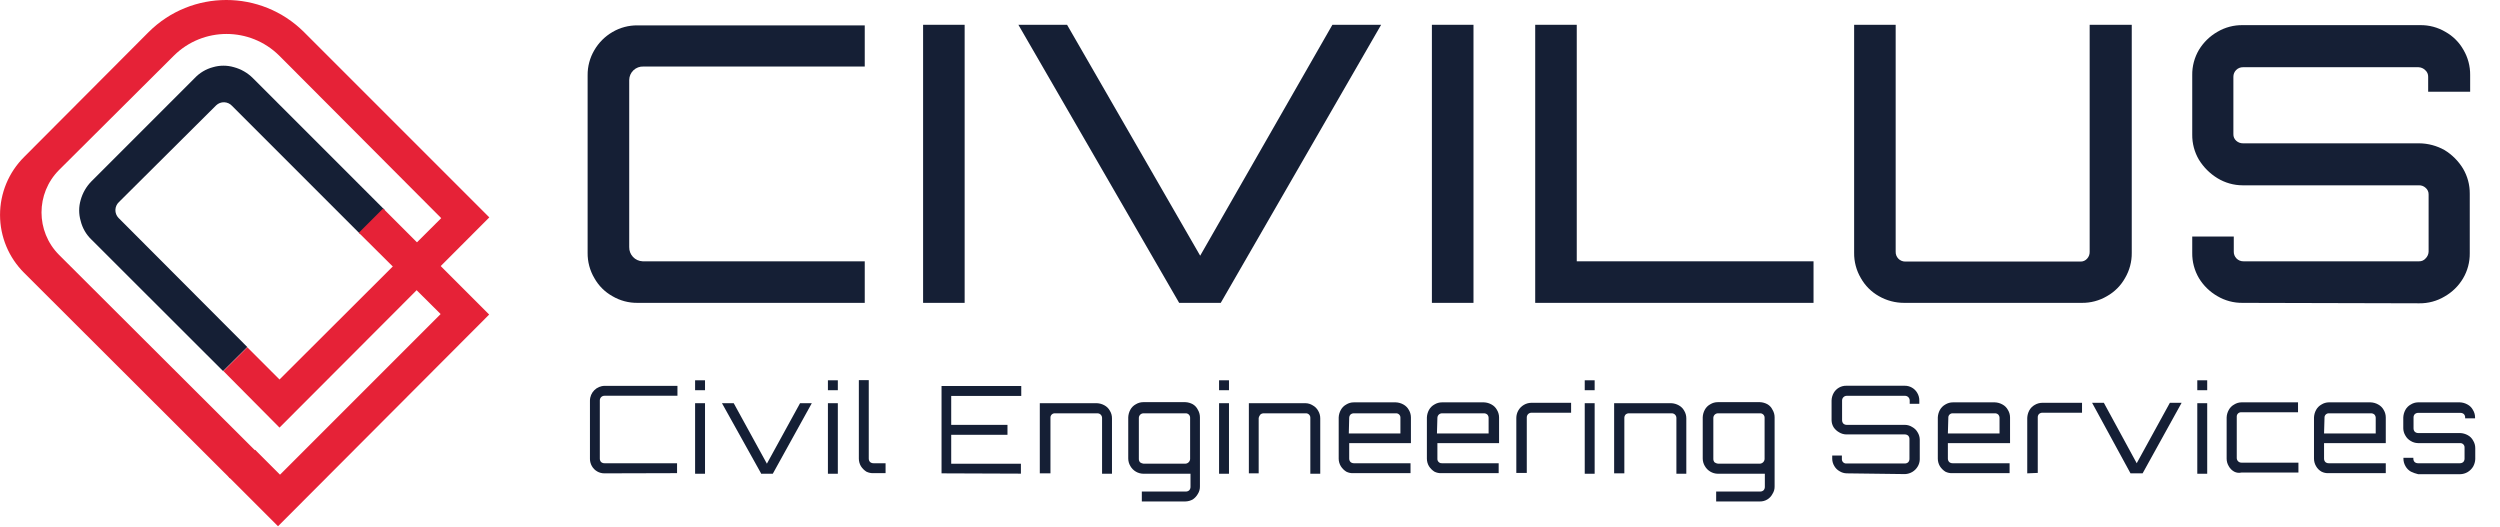
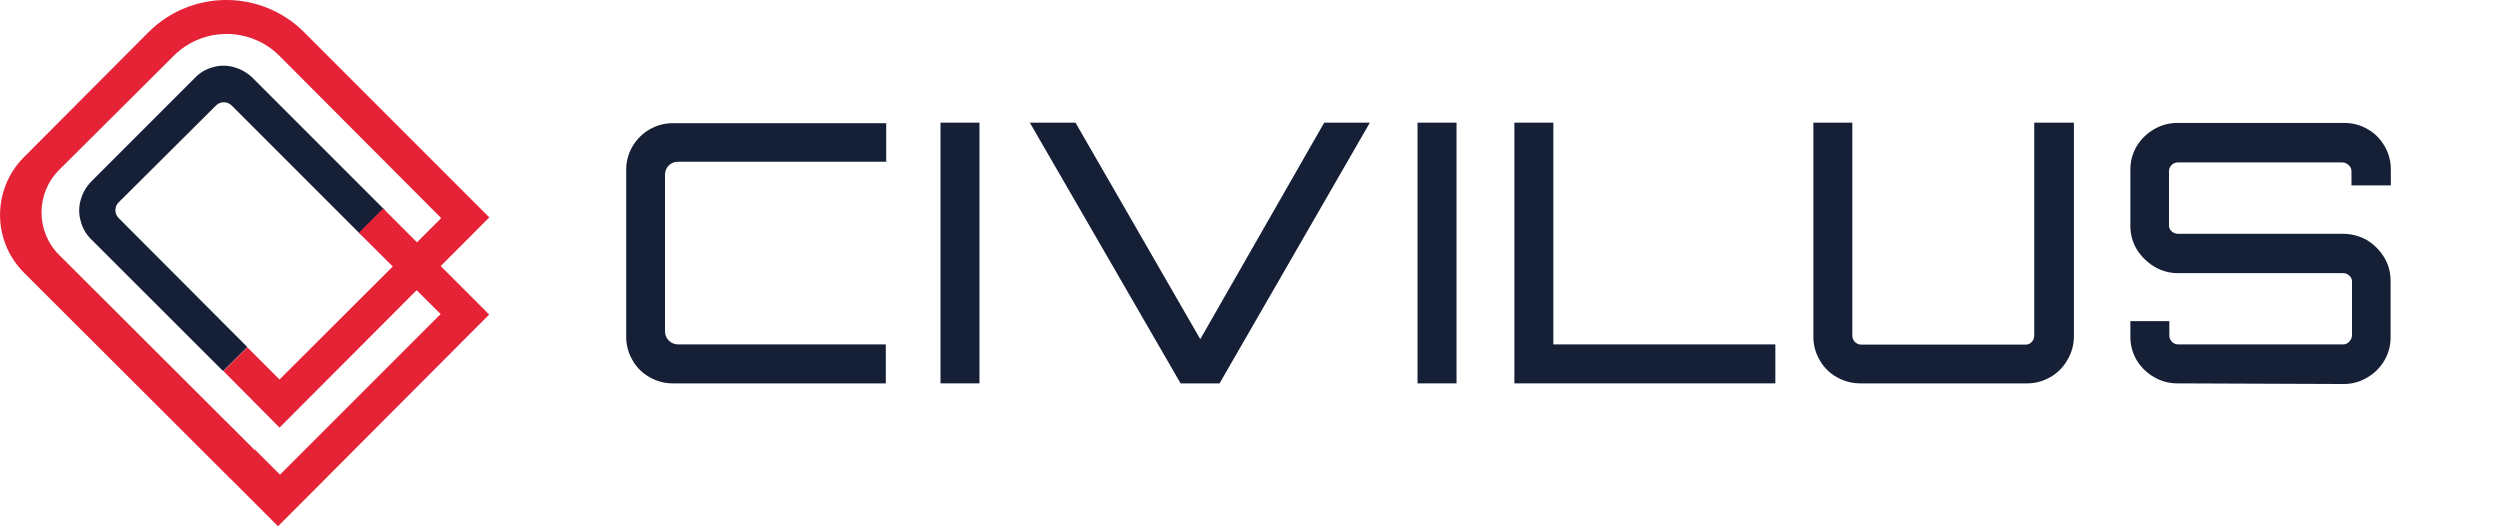
<svg xmlns="http://www.w3.org/2000/svg" id="Capa_1" data-name="Capa 1" viewBox="0 0 504.28 106.15">
  <defs>
    <style>.cls-1{fill:#151f35;}.cls-2{fill:#e62237;}</style>
  </defs>
-   <path class="cls-1" d="M128.61,61.09a9.72,9.72,0,0,1-5.08-1.35,9.43,9.43,0,0,1-3.64-3.64A9.78,9.78,0,0,1,118.53,51V15.19a9.78,9.78,0,0,1,1.36-5.08,10.08,10.08,0,0,1,3.64-3.64,9.72,9.72,0,0,1,5.08-1.35h45.82v8.3H129.8a2.75,2.75,0,0,0-2.88,2.71v33.7a2.81,2.81,0,0,0,2.71,2.88h44.8v8.38Z" />
-   <path class="cls-1" d="M186.2,61.09V5h8.38V61.09Z" />
-   <path class="cls-1" d="M237.85,61.09,205.42,5h9.82l26.85,46.58L268.76,5h9.83L246.24,61.09Z" />
-   <path class="cls-1" d="M288.83,61.09V5h8.39V61.09Z" />
-   <path class="cls-1" d="M309.67,61.09V5h8.38V52.71h47.76v8.38Z" />
-   <path class="cls-1" d="M379,59.74a9.5,9.5,0,0,1-3.64-3.64A9.77,9.77,0,0,1,374,51V5h8.38V50.76a1.92,1.92,0,0,0,1.95,2h35.31a1.7,1.7,0,0,0,1.36-.59,1.93,1.93,0,0,0,.51-1.36V5H430V51a9.77,9.77,0,0,1-1.35,5.08A9.5,9.5,0,0,1,425,59.74a9.74,9.74,0,0,1-5.08,1.35H384.11A10.19,10.19,0,0,1,379,59.74Z" />
-   <path class="cls-1" d="M452.36,61.09a9.72,9.72,0,0,1-5.08-1.35,10.4,10.4,0,0,1-3.73-3.64A9.77,9.77,0,0,1,442.2,51V47.71h8.38v3a1.92,1.92,0,0,0,1.95,2h35.4a1.67,1.67,0,0,0,1.35-.59,2,2,0,0,0,.6-1.36V39.25a1.68,1.68,0,0,0-.6-1.36,1.89,1.89,0,0,0-1.35-.51H452.36a9.8,9.8,0,0,1-5.08-1.44,11.34,11.34,0,0,1-3.73-3.72,9.77,9.77,0,0,1-1.35-5.08v-12a9.77,9.77,0,0,1,1.35-5.08,10.4,10.4,0,0,1,3.73-3.64,9.72,9.72,0,0,1,5.08-1.35h35.82a9.72,9.72,0,0,1,5.08,1.35,9.46,9.46,0,0,1,3.65,3.64,9.77,9.77,0,0,1,1.35,5.08V18.5h-8.47v-3a1.7,1.7,0,0,0-.59-1.35,2,2,0,0,0-1.36-.59H452.45a1.91,1.91,0,0,0-1.95,1.94V27.05a1.7,1.7,0,0,0,.59,1.36,2,2,0,0,0,1.36.5H488a10.61,10.61,0,0,1,5.09,1.36A11.21,11.21,0,0,1,496.82,34a9.79,9.79,0,0,1,1.36,5.09v12a9.73,9.73,0,0,1-1.36,5.08,10.14,10.14,0,0,1-3.72,3.64A9.69,9.69,0,0,1,488,61.18Z" />
-   <path class="cls-1" d="M121.92,95.48A2.88,2.88,0,0,1,119.38,94,2.94,2.94,0,0,1,119,92.6V80.83a3,3,0,0,1,3-3h14.65v2H121.92a.93.93,0,0,0-.93.93V92.51a1,1,0,0,0,.25.68,1,1,0,0,0,.68.25h14.65v2Z" />
-   <path class="cls-1" d="M140.21,78.71v-2h2v2Zm0,16.77V81.33h2V95.56h-2Z" />
-   <path class="cls-1" d="M153.51,95.48l-7.88-14.15H148l6.69,12.2,6.69-12.2h2.37l-7.87,14.23h-2.37Z" />
-   <path class="cls-1" d="M167,78.71v-2h2v2Zm0,16.77V81.33h2V95.56h-2Z" />
-   <path class="cls-1" d="M174.76,95.14a3.61,3.61,0,0,1-1.1-1.1,3,3,0,0,1-.42-1.53V76.68h2V92.51a1,1,0,0,0,.26.68,1,1,0,0,0,.67.25h2.46v2h-2.37A3,3,0,0,1,174.76,95.14Z" />
-   <path class="cls-1" d="M189.92,95.48V77.86H206v2H191.87v5.84h11.35v2H191.87v5.84h14.06v2Z" />
-   <path class="cls-1" d="M209.74,95.48V81.33h11.52a3.4,3.4,0,0,1,1.52.43,2.71,2.71,0,0,1,1.1,1.1,2.85,2.85,0,0,1,.42,1.52V95.56h-2V84.3a.93.93,0,0,0-.93-.93h-8.55a.86.86,0,0,0-.93.93V95.48Z" />
-   <path class="cls-1" d="M230.32,101.15v-2h8.89a1,1,0,0,0,.68-.26,1,1,0,0,0,.25-.67V95.56h-9.48A3.07,3.07,0,0,1,228,94a3,3,0,0,1-.42-1.53v-8.3a3.48,3.48,0,0,1,.42-1.52,2.71,2.71,0,0,1,1.1-1.1,2.89,2.89,0,0,1,1.53-.43h8.46a3.41,3.41,0,0,1,1.53.43,2.6,2.6,0,0,1,1,1.1,2.94,2.94,0,0,1,.42,1.52V98.1a2.69,2.69,0,0,1-.42,1.53,3.36,3.36,0,0,1-1,1.1,3.22,3.22,0,0,1-1.53.42Zm.34-7.62h8.46a1,1,0,0,0,.94-.93V84.3a.88.88,0,0,0-.94-.93h-8.46a.94.94,0,0,0-.94.93v8.3a1,1,0,0,0,.26.67,1.54,1.54,0,0,0,.68.26Z" />
-   <path class="cls-1" d="M245.9,78.71v-2h2v2Zm0,16.77V81.33h2V95.56h-2Z" />
-   <path class="cls-1" d="M251.91,95.48V81.33h11.43a2.79,2.79,0,0,1,1.44.43,2.73,2.73,0,0,1,1.11,1.1,2.94,2.94,0,0,1,.42,1.52V95.56h-2V84.3a.88.88,0,0,0-.94-.93h-8.46a1,1,0,0,0-.68.25,1.62,1.62,0,0,0-.34.68V95.48Z" />
-   <path class="cls-1" d="M271.56,95.14a3.5,3.5,0,0,1-1.1-1.1,2.92,2.92,0,0,1-.43-1.53v-8.3a3.37,3.37,0,0,1,.43-1.52,2.71,2.71,0,0,1,1.1-1.1,2.86,2.86,0,0,1,1.52-.43h8.47a3.41,3.41,0,0,1,1.53.43,2.77,2.77,0,0,1,1.1,1.1,2.94,2.94,0,0,1,.42,1.52v5.17H272.15v3.13a1,1,0,0,0,.26.68,1,1,0,0,0,.67.25h11.44v2H273A2.81,2.81,0,0,1,271.56,95.14Zm.51-7.71h10.41V84.3a.86.86,0,0,0-.93-.93h-8.47a1,1,0,0,0-.67.25,1,1,0,0,0-.26.68Z" />
-   <path class="cls-1" d="M289.34,95.14a3.61,3.61,0,0,1-1.1-1.1,3,3,0,0,1-.42-1.53v-8.3a3.48,3.48,0,0,1,.42-1.52,2.77,2.77,0,0,1,1.1-1.1,2.89,2.89,0,0,1,1.53-.43h8.47a3.4,3.4,0,0,1,1.52.43,2.71,2.71,0,0,1,1.1,1.1,2.94,2.94,0,0,1,.42,1.52v5.17H289.94v3.13a.86.86,0,0,0,.93.93H302.3v2H290.78A2.84,2.84,0,0,1,289.34,95.14Zm.51-7.71h10.42V84.3a1,1,0,0,0-.26-.68,1,1,0,0,0-.67-.25h-8.47a.93.93,0,0,0-.93.93h0Z" />
-   <path class="cls-1" d="M305.86,95.48V84.3a3.07,3.07,0,0,1,1.52-2.63,3,3,0,0,1,1.53-.42h8v2h-8a.94.94,0,0,0-.94.93V95.39h-2.11Z" />
-   <path class="cls-1" d="M319.66,78.71v-2h2v2Zm0,16.77V81.33h2V95.56h-2Z" />
-   <path class="cls-1" d="M325.59,95.48V81.33h11.52a3.4,3.4,0,0,1,1.52.43,2.71,2.71,0,0,1,1.1,1.1,2.94,2.94,0,0,1,.42,1.52V95.56h-2V84.3a.93.93,0,0,0-.93-.93h-8.64a1,1,0,0,0-.68.25,1,1,0,0,0-.25.68V95.48Z" />
-   <path class="cls-1" d="M346.17,101.15v-2h8.89a1,1,0,0,0,.68-.26,1,1,0,0,0,.25-.67V95.56h-9.48A3.07,3.07,0,0,1,343.88,94a3,3,0,0,1-.42-1.53v-8.3a3.48,3.48,0,0,1,.42-1.52,2.71,2.71,0,0,1,1.1-1.1,2.87,2.87,0,0,1,1.53-.43H355a3.41,3.41,0,0,1,1.53.43,2.52,2.52,0,0,1,1,1.1,2.86,2.86,0,0,1,.43,1.52V98.1a2.63,2.63,0,0,1-.43,1.53,2.79,2.79,0,0,1-2.54,1.52Zm.34-7.62H355a1,1,0,0,0,.94-.93V84.3a.88.88,0,0,0-.94-.93h-8.46a.94.94,0,0,0-.94.93v8.3a1,1,0,0,0,.26.67,1.54,1.54,0,0,0,.68.26Z" />
-   <path class="cls-1" d="M372.5,95.48a2.85,2.85,0,0,1-1.44-.43A2.77,2.77,0,0,1,370,94a2.88,2.88,0,0,1-.42-1.44v-.68h1.95v.68a.86.86,0,0,0,.93.93h11.77a1,1,0,0,0,.68-.25,1,1,0,0,0,.25-.68v-4a1,1,0,0,0-.25-.68,1,1,0,0,0-.68-.25H372.42a2.88,2.88,0,0,1-1.44-.42,3.26,3.26,0,0,1-1.1-1,2.79,2.79,0,0,1-.43-1.44v-4a3.33,3.33,0,0,1,.43-1.52,2.88,2.88,0,0,1,2.54-1.44h11.77a2.88,2.88,0,0,1,2.54,1.44,2.94,2.94,0,0,1,.42,1.52v.68h-1.94v-.68a.94.94,0,0,0-.94-.93H372.5a.94.94,0,0,0-.93.93v4a1,1,0,0,0,.26.68,1,1,0,0,0,.67.25h11.77a2.79,2.79,0,0,1,1.44.43,2.73,2.73,0,0,1,1.11,1.1,2.88,2.88,0,0,1,.42,1.44v4a2.94,2.94,0,0,1-.42,1.44,3.11,3.11,0,0,1-2.55,1.52Z" />
-   <path class="cls-1" d="M392.4,95.14a3.61,3.61,0,0,1-1.1-1.1,3,3,0,0,1-.42-1.53v-8.3a3.48,3.48,0,0,1,.42-1.52,2.84,2.84,0,0,1,1.1-1.1,2.92,2.92,0,0,1,1.53-.43h8.47a3.37,3.37,0,0,1,1.52.43,2.65,2.65,0,0,1,1.1,1.1,2.86,2.86,0,0,1,.43,1.52v5.17H392.91v3.13a1,1,0,0,0,.26.68,1,1,0,0,0,.67.25h11.52v2H393.84A2.86,2.86,0,0,1,392.4,95.14Zm.51-7.71h10.42V84.3a1,1,0,0,0-.26-.68.93.93,0,0,0-.67-.25h-8.47a.86.86,0,0,0-.93.93Z" />
-   <path class="cls-1" d="M408.92,95.48V84.3a3.52,3.52,0,0,1,.42-1.53,2.83,2.83,0,0,1,1.1-1.1,3,3,0,0,1,1.53-.42h8v2h-8a1,1,0,0,0-.68.26.93.93,0,0,0-.25.67V95.39Z" />
-   <path class="cls-1" d="M429.75,95.48,422,81.25h2.37L431,93.44l6.69-12.19h2.37l-7.87,14.23Z" />
-   <path class="cls-1" d="M443.22,78.71v-2h2v2Zm0,16.77V81.33h2V95.56h-2Z" />
-   <path class="cls-1" d="M450.67,95.14a2.77,2.77,0,0,1-1.1-1.1,2.92,2.92,0,0,1-.43-1.53v-8.3a3.37,3.37,0,0,1,.43-1.52,2.71,2.71,0,0,1,1.1-1.1,2.79,2.79,0,0,1,1.44-.43h11.43v2H452.11a.86.86,0,0,0-.93.93v8.3a.93.93,0,0,0,.93.93h11.51v2H452.11A2.1,2.1,0,0,1,450.67,95.14Z" />
-   <path class="cls-1" d="M468.28,95.14a2.9,2.9,0,0,1-1.1-1.1,3,3,0,0,1-.42-1.53v-8.3a3.48,3.48,0,0,1,.42-1.52,2.77,2.77,0,0,1,1.1-1.1,2.82,2.82,0,0,1,1.44-.43h8.47a3.33,3.33,0,0,1,1.52.43,2.73,2.73,0,0,1,1.11,1.1,2.94,2.94,0,0,1,.42,1.52v5.17H468.79v3.13a1,1,0,0,0,.25.68,1,1,0,0,0,.68.25h11.52v2H469.72A2.84,2.84,0,0,1,468.28,95.14Zm.51-7.71h10.42V84.3a1,1,0,0,0-.26-.68,1,1,0,0,0-.67-.25h-8.47a.86.86,0,0,0-.93.93Z" />
-   <path class="cls-1" d="M486.32,95.14a2.84,2.84,0,0,1-1.1-1.1,3,3,0,0,1-.42-1.53v-.17h2v.17a1,1,0,0,0,.25.68,1,1,0,0,0,.68.25h8.47a1,1,0,0,0,.68-.25,1,1,0,0,0,.25-.68v-2.2a.86.86,0,0,0-.93-.93h-8.47a2.88,2.88,0,0,1-1.44-.42,2.8,2.8,0,0,1-1.1-1.11,2.88,2.88,0,0,1-.42-1.44v-2.2a3.48,3.48,0,0,1,.42-1.52,2.71,2.71,0,0,1,1.1-1.1,2.79,2.79,0,0,1,1.44-.43h8.47a3.37,3.37,0,0,1,1.52.43,2.65,2.65,0,0,1,1.1,1.1,2.86,2.86,0,0,1,.43,1.52v.17h-2v-.17a.93.93,0,0,0-.25-.67,1,1,0,0,0-.68-.26h-8.55a1,1,0,0,0-.68.26.93.93,0,0,0-.25.67v2.2a1,1,0,0,0,.25.68,1,1,0,0,0,.68.26h8.47a3.48,3.48,0,0,1,1.52.42,2.65,2.65,0,0,1,1.1,1.1,2.86,2.86,0,0,1,.43,1.52V92.6a3.4,3.4,0,0,1-.43,1.52,3.31,3.31,0,0,1-1.1,1.1,3.08,3.08,0,0,1-1.52.43h-8.47A7.39,7.39,0,0,1,486.32,95.14Z" />
-   <path class="cls-1" d="M18.47,48.35a7.74,7.74,0,0,1-2.2-3.8,7.5,7.5,0,0,1,0-4.2,8.64,8.64,0,0,1,2.2-3.8l20.8-20.8a7.81,7.81,0,0,1,3.7-2.2,7.53,7.53,0,0,1,4.21,0A8.55,8.55,0,0,1,51,15.75l26.6,26.6-4.9,4.9-25.9-25.9a2.24,2.24,0,0,0-3.2-.1l-.1.1L24,40.75a2.24,2.24,0,0,0-.1,3.2l.1.1L49.88,70,45,74.85Z" />
-   <path class="cls-2" d="M49.88,70.05l6.5,6.5L89,44l-32.7-32.8a15.09,15.09,0,0,0-21.2,0l-23.2,23.1a12.13,12.13,0,0,0,0,17.1h0l39.8,39.7-5.29,5.4L4.88,55.05a16.48,16.48,0,0,1,0-23.4h0L30,6.45a22.21,22.21,0,0,1,31.3,0h0l37.4,37.4L56.38,86.25,45.07,74.85Z" />
+   <path class="cls-1" d="M135.72,77.33A9.16,9.16,0,0,1,131,76.06a8.83,8.83,0,0,1-3.42-3.41,9.23,9.23,0,0,1-1.27-4.78V34.29a9.16,9.16,0,0,1,1.27-4.76A9.47,9.47,0,0,1,131,26.12a9.16,9.16,0,0,1,4.76-1.27h43v7.78H136.84a2.58,2.58,0,0,0-2.7,2.46V66.77a2.63,2.63,0,0,0,2.54,2.7h42v7.86Z" />
+   <path class="cls-1" d="M189.71,77.33V24.74h7.86V77.33Z" />
+   <path class="cls-1" d="M238.14,77.33,207.73,24.74h9.21l25.17,43.67,25-43.67h9.21L246,77.33Z" />
+   <path class="cls-1" d="M285.93,77.33V24.74h7.87V77.33Z" />
+   <path class="cls-1" d="M305.47,77.33V24.74h7.86V69.47h44.78v7.86Z" />
+   <path class="cls-1" d="M370.47,76.06a8.87,8.87,0,0,1-3.41-3.41,9.14,9.14,0,0,1-1.28-4.78V24.74h7.86v42.9a1.8,1.8,0,0,0,1.72,1.87h33.21a1.61,1.61,0,0,0,1.28-.56,1.8,1.8,0,0,0,.48-1.27V24.74h8V67.87A9.16,9.16,0,0,1,417,72.63a8.94,8.94,0,0,1-3.42,3.43,9.16,9.16,0,0,1-4.76,1.27H375.26A9.59,9.59,0,0,1,370.47,76.06Z" />
+   <path class="cls-1" d="M439.25,77.33a9.16,9.16,0,0,1-4.76-1.27,9.78,9.78,0,0,1-3.5-3.41,9.23,9.23,0,0,1-1.27-4.78V64.78h7.86v2.81a1.8,1.8,0,0,0,1.72,1.88h33.3a1.56,1.56,0,0,0,1.26-.55,1.89,1.89,0,0,0,.57-1.28V56.85a1.59,1.59,0,0,0-.57-1.28,1.72,1.72,0,0,0-1.26-.47H439.25a9.28,9.28,0,0,1-4.76-1.35,10.71,10.71,0,0,1-3.5-3.49,9.16,9.16,0,0,1-1.27-4.76V34.25A9.19,9.19,0,0,1,431,29.48a9.78,9.78,0,0,1,3.5-3.41,9.16,9.16,0,0,1,4.76-1.27h33.58a9.19,9.19,0,0,1,4.77,1.27A9,9,0,0,1,481,29.48a9.18,9.18,0,0,1,1.26,4.77V37.4h-7.94V34.58a1.56,1.56,0,0,0-.55-1.26,1.93,1.93,0,0,0-1.28-.56H439.33a1.79,1.79,0,0,0-1.82,1.76V45.41a1.6,1.6,0,0,0,.55,1.28,1.92,1.92,0,0,0,1.27.47h33.33a9.87,9.87,0,0,1,4.78,1.27,10.52,10.52,0,0,1,3.49,3.5,9.08,9.08,0,0,1,1.28,4.77V68a9.07,9.07,0,0,1-1.28,4.76,9.51,9.51,0,0,1-3.48,3.42,9.15,9.15,0,0,1-4.79,1.28Z" />
+   <path class="cls-1" d="M18.47,48.35a7.79,7.79,0,0,1-2.2-3.8,7.5,7.5,0,0,1,0-4.2,8.64,8.64,0,0,1,2.2-3.8l20.8-20.8a7.72,7.72,0,0,1,3.7-2.2,7.54,7.54,0,0,1,4.21,0A8.65,8.65,0,0,1,51,15.75l26.6,26.6-4.9,4.9L46.8,21.35a2.24,2.24,0,0,0-3.17-.13l0,0-.1.1L24,40.75a2.24,2.24,0,0,0-.13,3.17l0,0,.1.1L49.88,70,45,74.85Z" />
+   <path class="cls-2" d="M49.88,70.05l6.5,6.5L89,44,56.3,11.2a15.09,15.09,0,0,0-21.2,0L11.9,34.3a12.13,12.13,0,0,0,0,17.1h0L51.7,91.1l-5.29,5.4L4.88,55.05a16.49,16.49,0,0,1-.09-23.31l.09-.09h0L30,6.45a22.21,22.21,0,0,1,31.3,0h0l37.4,37.4L56.38,86.25,45.07,74.85Z" />
  <polygon class="cls-2" points="77.28 42.05 98.67 63.45 56.08 106.15 46.08 96.15 51.48 90.75 56.48 95.75 88.88 63.35 72.38 46.95 77.28 42.05" />
</svg>
